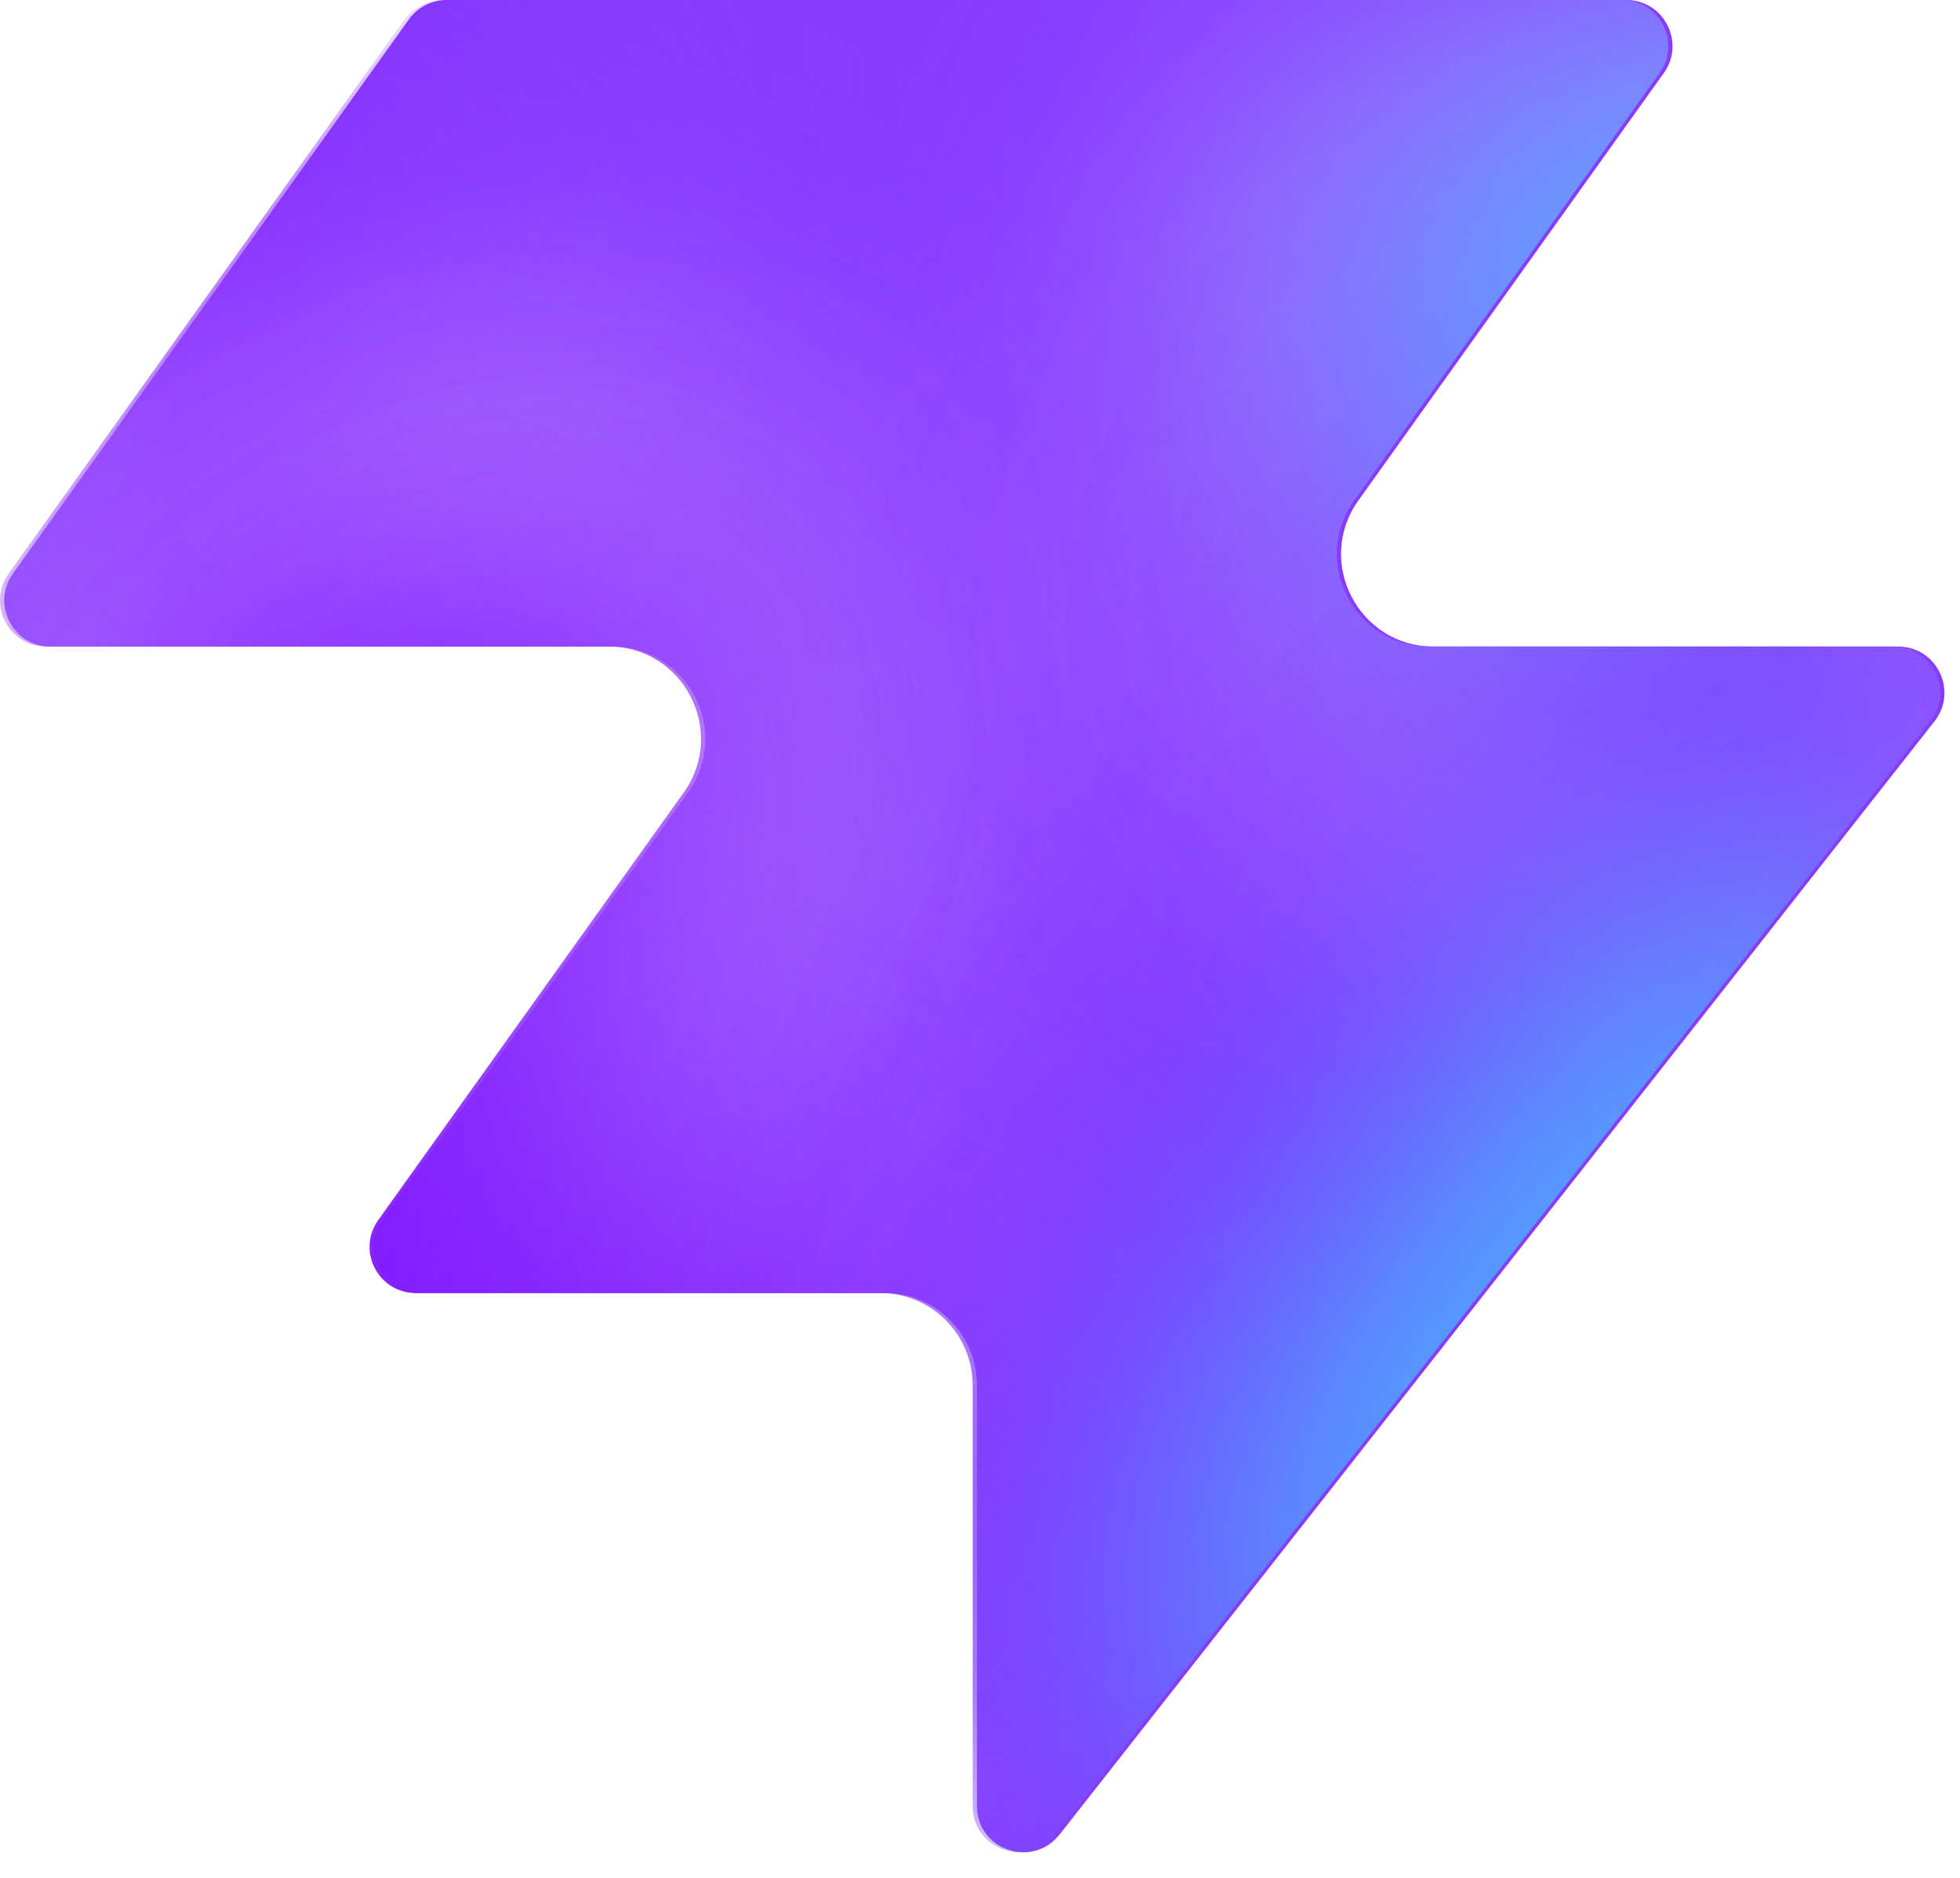
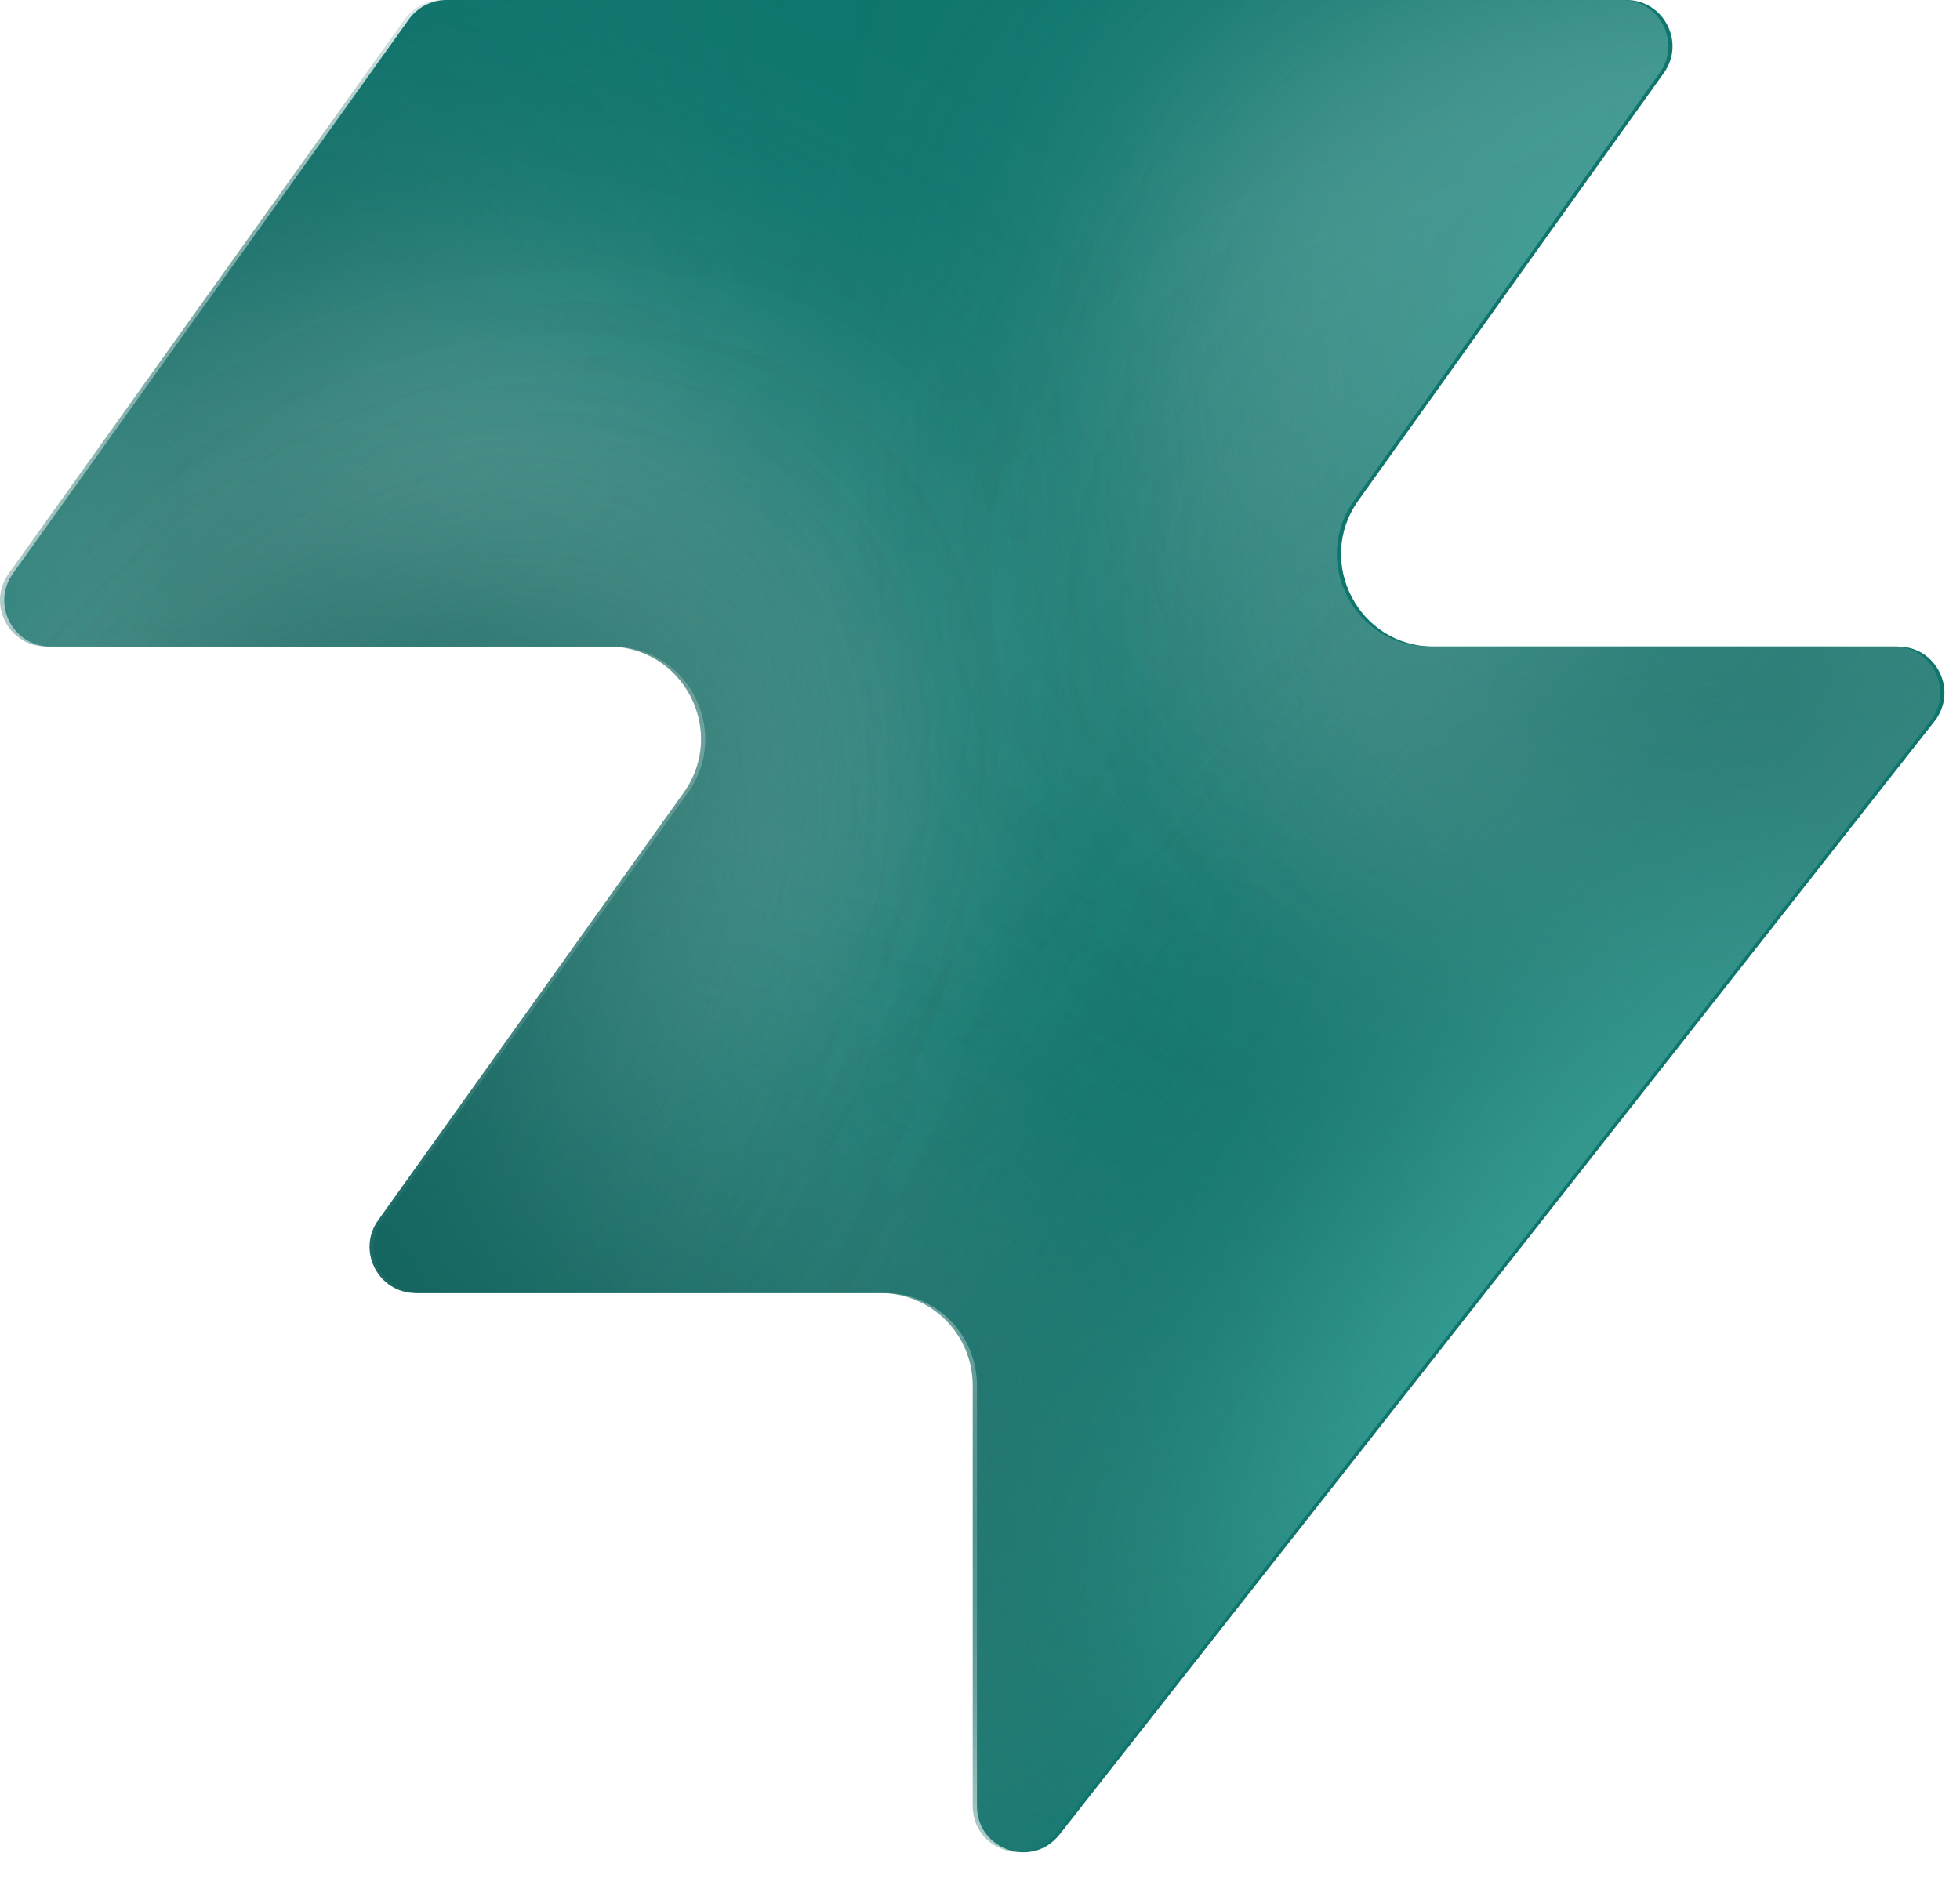
<svg xmlns="http://www.w3.org/2000/svg" width="48" height="46" fill="none" viewBox="0 0 48 46">
-   <path fill="#863bff" d="M25.946 44.938c-.664.845-2.021.375-2.021-.698V33.937a2.26 2.26 0 0 0-2.262-2.262H10.287c-.92 0-1.456-1.04-.92-1.788l7.48-10.471c1.07-1.497 0-3.578-1.842-3.578H1.237c-.92 0-1.456-1.04-.92-1.788L10.013.474c.214-.297.556-.474.92-.474h28.894c.92 0 1.456 1.04.92 1.788l-7.48 10.471c-1.07 1.498 0 3.579 1.842 3.579h11.377c.943 0 1.473 1.088.89 1.83L25.947 44.94z" style="fill:#863bff;fill:color(display-p3 .525 .23 1);fill-opacity:1" />
+   <path fill="#0F766E" d="M25.946 44.938c-.664.845-2.021.375-2.021-.698V33.937a2.26 2.26 0 0 0-2.262-2.262H10.287c-.92 0-1.456-1.04-.92-1.788l7.48-10.471c1.07-1.497 0-3.578-1.842-3.578H1.237c-.92 0-1.456-1.04-.92-1.788L10.013.474c.214-.297.556-.474.92-.474h28.894c.92 0 1.456 1.04.92 1.788l-7.48 10.471c-1.07 1.498 0 3.579 1.842 3.579h11.377c.943 0 1.473 1.088.89 1.83L25.947 44.94z" style="fill:#0F766E;fill-opacity:1" />
  <mask id="a" width="48" height="46" x="0" y="0" maskUnits="userSpaceOnUse" style="mask-type:alpha">
    <path fill="#000" d="M25.842 44.938c-.664.844-2.021.375-2.021-.698V33.937a2.26 2.26 0 0 0-2.262-2.262H10.183c-.92 0-1.456-1.04-.92-1.788l7.48-10.471c1.07-1.498 0-3.579-1.842-3.579H1.133c-.92 0-1.456-1.04-.92-1.787L9.91.473c.214-.297.556-.474.92-.474h28.894c.92 0 1.456 1.04.92 1.788l-7.48 10.471c-1.07 1.498 0 3.578 1.842 3.578h11.377c.943 0 1.473 1.088.89 1.832L25.843 44.94z" style="fill:#000;fill-opacity:1" />
  </mask>
  <g mask="url(#a)">
    <g filter="url(#b)">
-       <ellipse cx="5.508" cy="14.704" fill="#ede6ff" rx="5.508" ry="14.704" style="fill:#ede6ff;fill:color(display-p3 .927 .903 1);fill-opacity:1" transform="matrix(.00324 1 1 -.00324 -4.47 31.516)" />
+       <ellipse cx="5.508" cy="14.704" fill="#E4EFED" rx="5.508" ry="14.704" style="fill:#E4EFED;fill-opacity:1" transform="matrix(.00324 1 1 -.00324 -4.47 31.516)" />
    </g>
    <g filter="url(#c)">
-       <ellipse cx="10.399" cy="29.851" fill="#ede6ff" rx="10.399" ry="29.851" style="fill:#ede6ff;fill:color(display-p3 .927 .903 1);fill-opacity:1" transform="matrix(.00324 1 1 -.00324 -39.328 7.883)" />
+       <ellipse cx="10.399" cy="29.851" fill="#E4EFED" rx="10.399" ry="29.851" style="fill:#E4EFED;fill-opacity:1" transform="matrix(.00324 1 1 -.00324 -39.328 7.883)" />
    </g>
    <g filter="url(#d)">
-       <ellipse cx="5.508" cy="30.487" fill="#7e14ff" rx="5.508" ry="30.487" style="fill:#7e14ff;fill:color(display-p3 .492 .077 1);fill-opacity:1" transform="rotate(89.814 -25.913 -14.639)scale(1 -1)" />
+       <ellipse cx="5.508" cy="30.487" fill="#0B5F59" rx="5.508" ry="30.487" style="fill:#0B5F59;fill-opacity:1" transform="rotate(89.814 -25.913 -14.639)scale(1 -1)" />
    </g>
    <g filter="url(#e)">
-       <ellipse cx="5.508" cy="30.599" fill="#7e14ff" rx="5.508" ry="30.599" style="fill:#7e14ff;fill:color(display-p3 .492 .077 1);fill-opacity:1" transform="rotate(89.814 -32.644 -3.334)scale(1 -1)" />
+       <ellipse cx="5.508" cy="30.599" fill="#0B5F59" rx="5.508" ry="30.599" style="fill:#0B5F59;fill-opacity:1" transform="rotate(89.814 -32.644 -3.334)scale(1 -1)" />
    </g>
    <g filter="url(#f)">
-       <ellipse cx="5.508" cy="30.599" fill="#7e14ff" rx="5.508" ry="30.599" style="fill:#7e14ff;fill:color(display-p3 .492 .077 1);fill-opacity:1" transform="matrix(.00324 1 1 -.00324 -34.34 30.47)" />
+       <ellipse cx="5.508" cy="30.599" fill="#0B5F59" rx="5.508" ry="30.599" style="fill:#0B5F59;fill-opacity:1" transform="matrix(.00324 1 1 -.00324 -34.34 30.47)" />
    </g>
    <g filter="url(#g)">
-       <ellipse cx="14.072" cy="22.078" fill="#ede6ff" rx="14.072" ry="22.078" style="fill:#ede6ff;fill:color(display-p3 .927 .903 1);fill-opacity:1" transform="rotate(93.35 24.506 48.493)scale(-1 1)" />
+       <ellipse cx="14.072" cy="22.078" fill="#E4EFED" rx="14.072" ry="22.078" style="fill:#E4EFED;fill-opacity:1" transform="rotate(93.35 24.506 48.493)scale(-1 1)" />
    </g>
    <g filter="url(#h)">
-       <ellipse cx="3.47" cy="21.501" fill="#7e14ff" rx="3.47" ry="21.501" style="fill:#7e14ff;fill:color(display-p3 .492 .077 1);fill-opacity:1" transform="rotate(89.009 28.708 47.59)scale(-1 1)" />
+       <ellipse cx="3.47" cy="21.501" fill="#0B5F59" rx="3.47" ry="21.501" style="fill:#0B5F59;fill-opacity:1" transform="rotate(89.009 28.708 47.59)scale(-1 1)" />
    </g>
    <g filter="url(#i)">
-       <ellipse cx="3.47" cy="21.501" fill="#7e14ff" rx="3.47" ry="21.501" style="fill:#7e14ff;fill:color(display-p3 .492 .077 1);fill-opacity:1" transform="rotate(89.009 28.708 47.59)scale(-1 1)" />
+       <ellipse cx="3.47" cy="21.501" fill="#0B5F59" rx="3.47" ry="21.501" style="fill:#0B5F59;fill-opacity:1" transform="rotate(89.009 28.708 47.59)scale(-1 1)" />
    </g>
    <g filter="url(#j)">
-       <ellipse cx=".387" cy="8.972" fill="#7e14ff" rx="4.407" ry="29.108" style="fill:#7e14ff;fill:color(display-p3 .492 .077 1);fill-opacity:1" transform="rotate(39.51 .387 8.972)" />
+       <ellipse cx=".387" cy="8.972" fill="#0B5F59" rx="4.407" ry="29.108" style="fill:#0B5F59;fill-opacity:1" transform="rotate(39.51 .387 8.972)" />
    </g>
    <g filter="url(#k)">
-       <ellipse cx="47.523" cy="-6.092" fill="#7e14ff" rx="4.407" ry="29.108" style="fill:#7e14ff;fill:color(display-p3 .492 .077 1);fill-opacity:1" transform="rotate(37.892 47.523 -6.092)" />
+       <ellipse cx="47.523" cy="-6.092" fill="#0B5F59" rx="4.407" ry="29.108" style="fill:#0B5F59;fill-opacity:1" transform="rotate(37.892 47.523 -6.092)" />
    </g>
    <g filter="url(#l)">
-       <ellipse cx="41.412" cy="6.333" fill="#47bfff" rx="5.971" ry="9.665" style="fill:#47bfff;fill:color(display-p3 .28 .748 1);fill-opacity:1" transform="rotate(37.892 41.412 6.333)" />
+       <ellipse cx="41.412" cy="6.333" fill="#3FA89E" rx="5.971" ry="9.665" style="fill:#3FA89E;fill-opacity:1" transform="rotate(37.892 41.412 6.333)" />
    </g>
    <g filter="url(#m)">
-       <ellipse cx="-1.879" cy="38.332" fill="#7e14ff" rx="4.407" ry="29.108" style="fill:#7e14ff;fill:color(display-p3 .492 .077 1);fill-opacity:1" transform="rotate(37.892 -1.88 38.332)" />
+       <ellipse cx="-1.879" cy="38.332" fill="#0B5F59" rx="4.407" ry="29.108" style="fill:#0B5F59;fill-opacity:1" transform="rotate(37.892 -1.88 38.332)" />
    </g>
    <g filter="url(#n)">
-       <ellipse cx="-1.879" cy="38.332" fill="#7e14ff" rx="4.407" ry="29.108" style="fill:#7e14ff;fill:color(display-p3 .492 .077 1);fill-opacity:1" transform="rotate(37.892 -1.88 38.332)" />
+       <ellipse cx="-1.879" cy="38.332" fill="#0B5F59" rx="4.407" ry="29.108" style="fill:#0B5F59;fill-opacity:1" transform="rotate(37.892 -1.88 38.332)" />
    </g>
    <g filter="url(#o)">
-       <ellipse cx="35.651" cy="29.907" fill="#7e14ff" rx="4.407" ry="29.108" style="fill:#7e14ff;fill:color(display-p3 .492 .077 1);fill-opacity:1" transform="rotate(37.892 35.651 29.907)" />
+       <ellipse cx="35.651" cy="29.907" fill="#0B5F59" rx="4.407" ry="29.108" style="fill:#0B5F59;fill-opacity:1" transform="rotate(37.892 35.651 29.907)" />
    </g>
    <g filter="url(#p)">
-       <ellipse cx="38.418" cy="32.4" fill="#47bfff" rx="5.971" ry="15.297" style="fill:#47bfff;fill:color(display-p3 .28 .748 1);fill-opacity:1" transform="rotate(37.892 38.418 32.4)" />
+       <ellipse cx="38.418" cy="32.4" fill="#3FA89E" rx="5.971" ry="15.297" style="fill:#3FA89E;fill-opacity:1" transform="rotate(37.892 38.418 32.4)" />
    </g>
  </g>
  <defs>
    <filter id="b" width="60.045" height="41.654" x="-19.77" y="16.149" color-interpolation-filters="sRGB" filterUnits="userSpaceOnUse">
      <feFlood flood-opacity="0" result="BackgroundImageFix" />
      <feBlend in="SourceGraphic" in2="BackgroundImageFix" result="shape" />
      <feGaussianBlur result="effect1_foregroundBlur_2002_17158" stdDeviation="7.659" />
    </filter>
    <filter id="c" width="90.34" height="51.437" x="-54.613" y="-7.533" color-interpolation-filters="sRGB" filterUnits="userSpaceOnUse">
      <feFlood flood-opacity="0" result="BackgroundImageFix" />
      <feBlend in="SourceGraphic" in2="BackgroundImageFix" result="shape" />
      <feGaussianBlur result="effect1_foregroundBlur_2002_17158" stdDeviation="7.659" />
    </filter>
    <filter id="d" width="79.355" height="29.4" x="-49.64" y="2.03" color-interpolation-filters="sRGB" filterUnits="userSpaceOnUse">
      <feFlood flood-opacity="0" result="BackgroundImageFix" />
      <feBlend in="SourceGraphic" in2="BackgroundImageFix" result="shape" />
      <feGaussianBlur result="effect1_foregroundBlur_2002_17158" stdDeviation="4.596" />
    </filter>
    <filter id="e" width="79.579" height="29.4" x="-45.045" y="20.029" color-interpolation-filters="sRGB" filterUnits="userSpaceOnUse">
      <feFlood flood-opacity="0" result="BackgroundImageFix" />
      <feBlend in="SourceGraphic" in2="BackgroundImageFix" result="shape" />
      <feGaussianBlur result="effect1_foregroundBlur_2002_17158" stdDeviation="4.596" />
    </filter>
    <filter id="f" width="79.579" height="29.4" x="-43.513" y="21.178" color-interpolation-filters="sRGB" filterUnits="userSpaceOnUse">
      <feFlood flood-opacity="0" result="BackgroundImageFix" />
      <feBlend in="SourceGraphic" in2="BackgroundImageFix" result="shape" />
      <feGaussianBlur result="effect1_foregroundBlur_2002_17158" stdDeviation="4.596" />
    </filter>
    <filter id="g" width="74.749" height="58.852" x="15.756" y="-17.901" color-interpolation-filters="sRGB" filterUnits="userSpaceOnUse">
      <feFlood flood-opacity="0" result="BackgroundImageFix" />
      <feBlend in="SourceGraphic" in2="BackgroundImageFix" result="shape" />
      <feGaussianBlur result="effect1_foregroundBlur_2002_17158" stdDeviation="7.659" />
    </filter>
    <filter id="h" width="61.377" height="25.362" x="23.548" y="2.284" color-interpolation-filters="sRGB" filterUnits="userSpaceOnUse">
      <feFlood flood-opacity="0" result="BackgroundImageFix" />
      <feBlend in="SourceGraphic" in2="BackgroundImageFix" result="shape" />
      <feGaussianBlur result="effect1_foregroundBlur_2002_17158" stdDeviation="4.596" />
    </filter>
    <filter id="i" width="61.377" height="25.362" x="23.548" y="2.284" color-interpolation-filters="sRGB" filterUnits="userSpaceOnUse">
      <feFlood flood-opacity="0" result="BackgroundImageFix" />
      <feBlend in="SourceGraphic" in2="BackgroundImageFix" result="shape" />
      <feGaussianBlur result="effect1_foregroundBlur_2002_17158" stdDeviation="4.596" />
    </filter>
    <filter id="j" width="56.045" height="63.649" x="-27.636" y="-22.853" color-interpolation-filters="sRGB" filterUnits="userSpaceOnUse">
      <feFlood flood-opacity="0" result="BackgroundImageFix" />
      <feBlend in="SourceGraphic" in2="BackgroundImageFix" result="shape" />
      <feGaussianBlur result="effect1_foregroundBlur_2002_17158" stdDeviation="4.596" />
    </filter>
    <filter id="k" width="54.814" height="64.646" x="20.116" y="-38.415" color-interpolation-filters="sRGB" filterUnits="userSpaceOnUse">
      <feFlood flood-opacity="0" result="BackgroundImageFix" />
      <feBlend in="SourceGraphic" in2="BackgroundImageFix" result="shape" />
      <feGaussianBlur result="effect1_foregroundBlur_2002_17158" stdDeviation="4.596" />
    </filter>
    <filter id="l" width="33.541" height="35.313" x="24.641" y="-11.323" color-interpolation-filters="sRGB" filterUnits="userSpaceOnUse">
      <feFlood flood-opacity="0" result="BackgroundImageFix" />
      <feBlend in="SourceGraphic" in2="BackgroundImageFix" result="shape" />
      <feGaussianBlur result="effect1_foregroundBlur_2002_17158" stdDeviation="4.596" />
    </filter>
    <filter id="m" width="54.814" height="64.646" x="-29.286" y="6.009" color-interpolation-filters="sRGB" filterUnits="userSpaceOnUse">
      <feFlood flood-opacity="0" result="BackgroundImageFix" />
      <feBlend in="SourceGraphic" in2="BackgroundImageFix" result="shape" />
      <feGaussianBlur result="effect1_foregroundBlur_2002_17158" stdDeviation="4.596" />
    </filter>
    <filter id="n" width="54.814" height="64.646" x="-29.286" y="6.009" color-interpolation-filters="sRGB" filterUnits="userSpaceOnUse">
      <feFlood flood-opacity="0" result="BackgroundImageFix" />
      <feBlend in="SourceGraphic" in2="BackgroundImageFix" result="shape" />
      <feGaussianBlur result="effect1_foregroundBlur_2002_17158" stdDeviation="4.596" />
    </filter>
    <filter id="o" width="54.814" height="64.646" x="8.244" y="-2.416" color-interpolation-filters="sRGB" filterUnits="userSpaceOnUse">
      <feFlood flood-opacity="0" result="BackgroundImageFix" />
      <feBlend in="SourceGraphic" in2="BackgroundImageFix" result="shape" />
      <feGaussianBlur result="effect1_foregroundBlur_2002_17158" stdDeviation="4.596" />
    </filter>
    <filter id="p" width="39.409" height="43.623" x="18.713" y="10.588" color-interpolation-filters="sRGB" filterUnits="userSpaceOnUse">
      <feFlood flood-opacity="0" result="BackgroundImageFix" />
      <feBlend in="SourceGraphic" in2="BackgroundImageFix" result="shape" />
      <feGaussianBlur result="effect1_foregroundBlur_2002_17158" stdDeviation="4.596" />
    </filter>
  </defs>
</svg>
